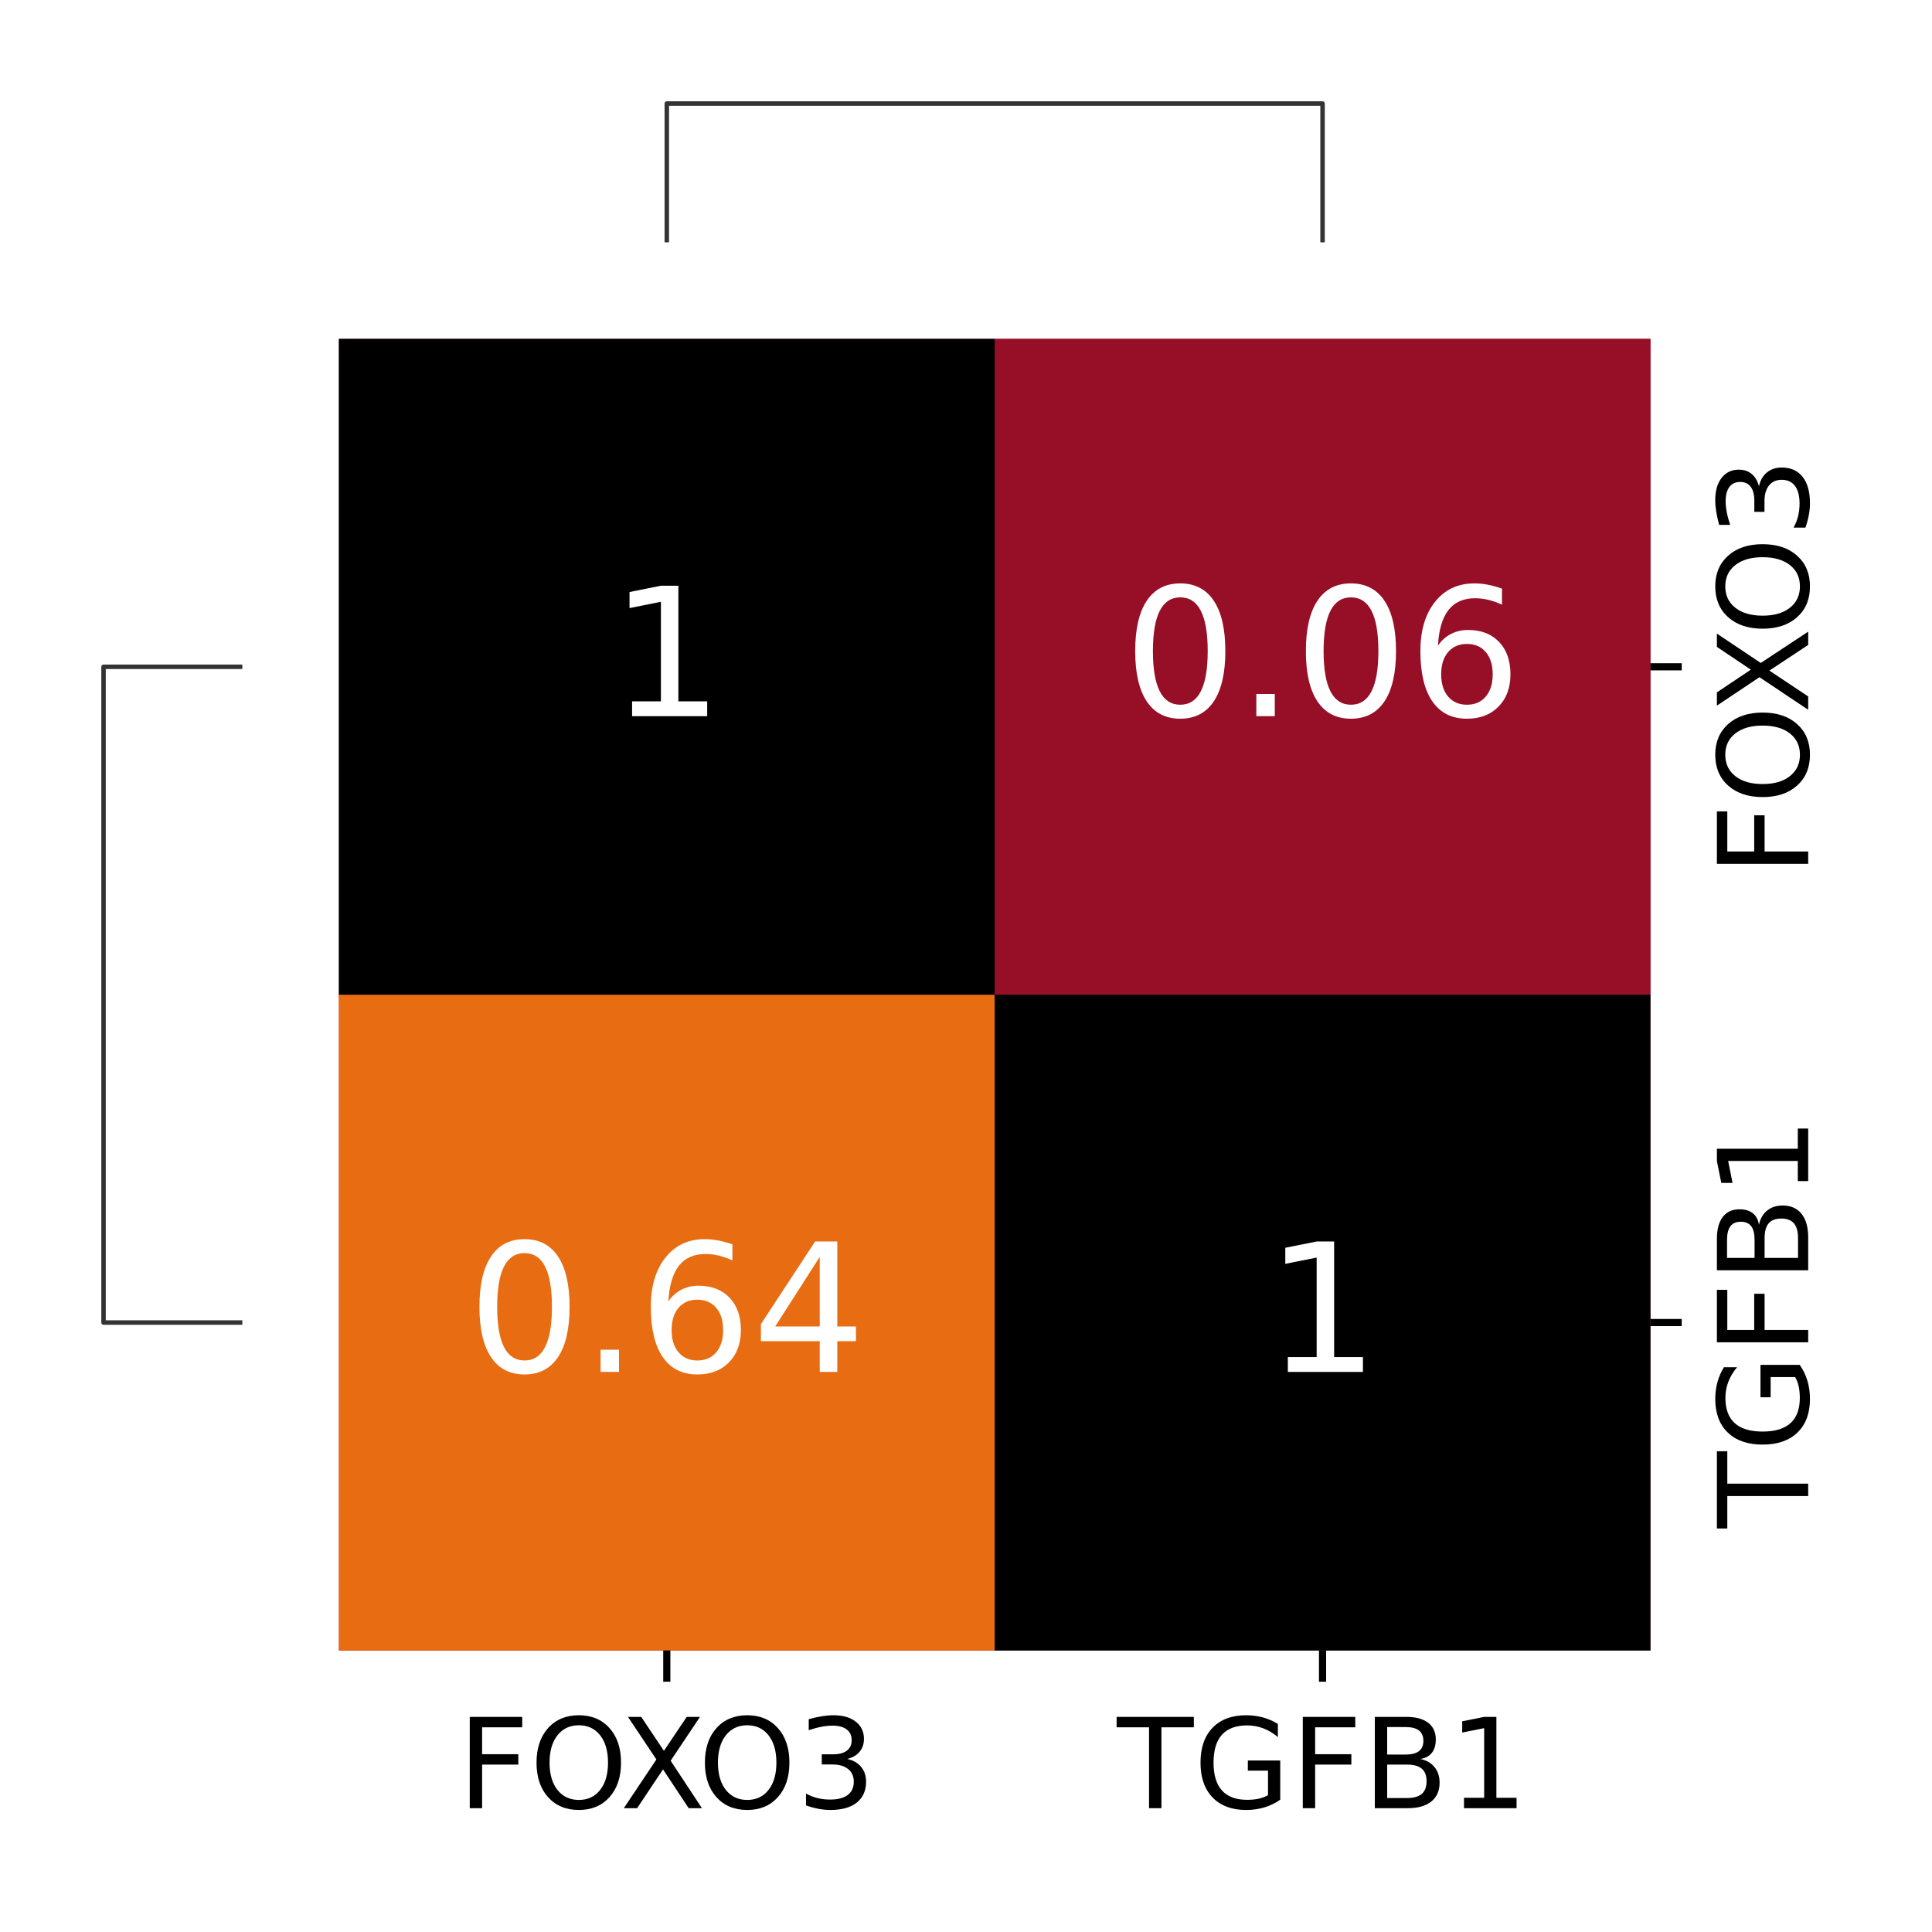
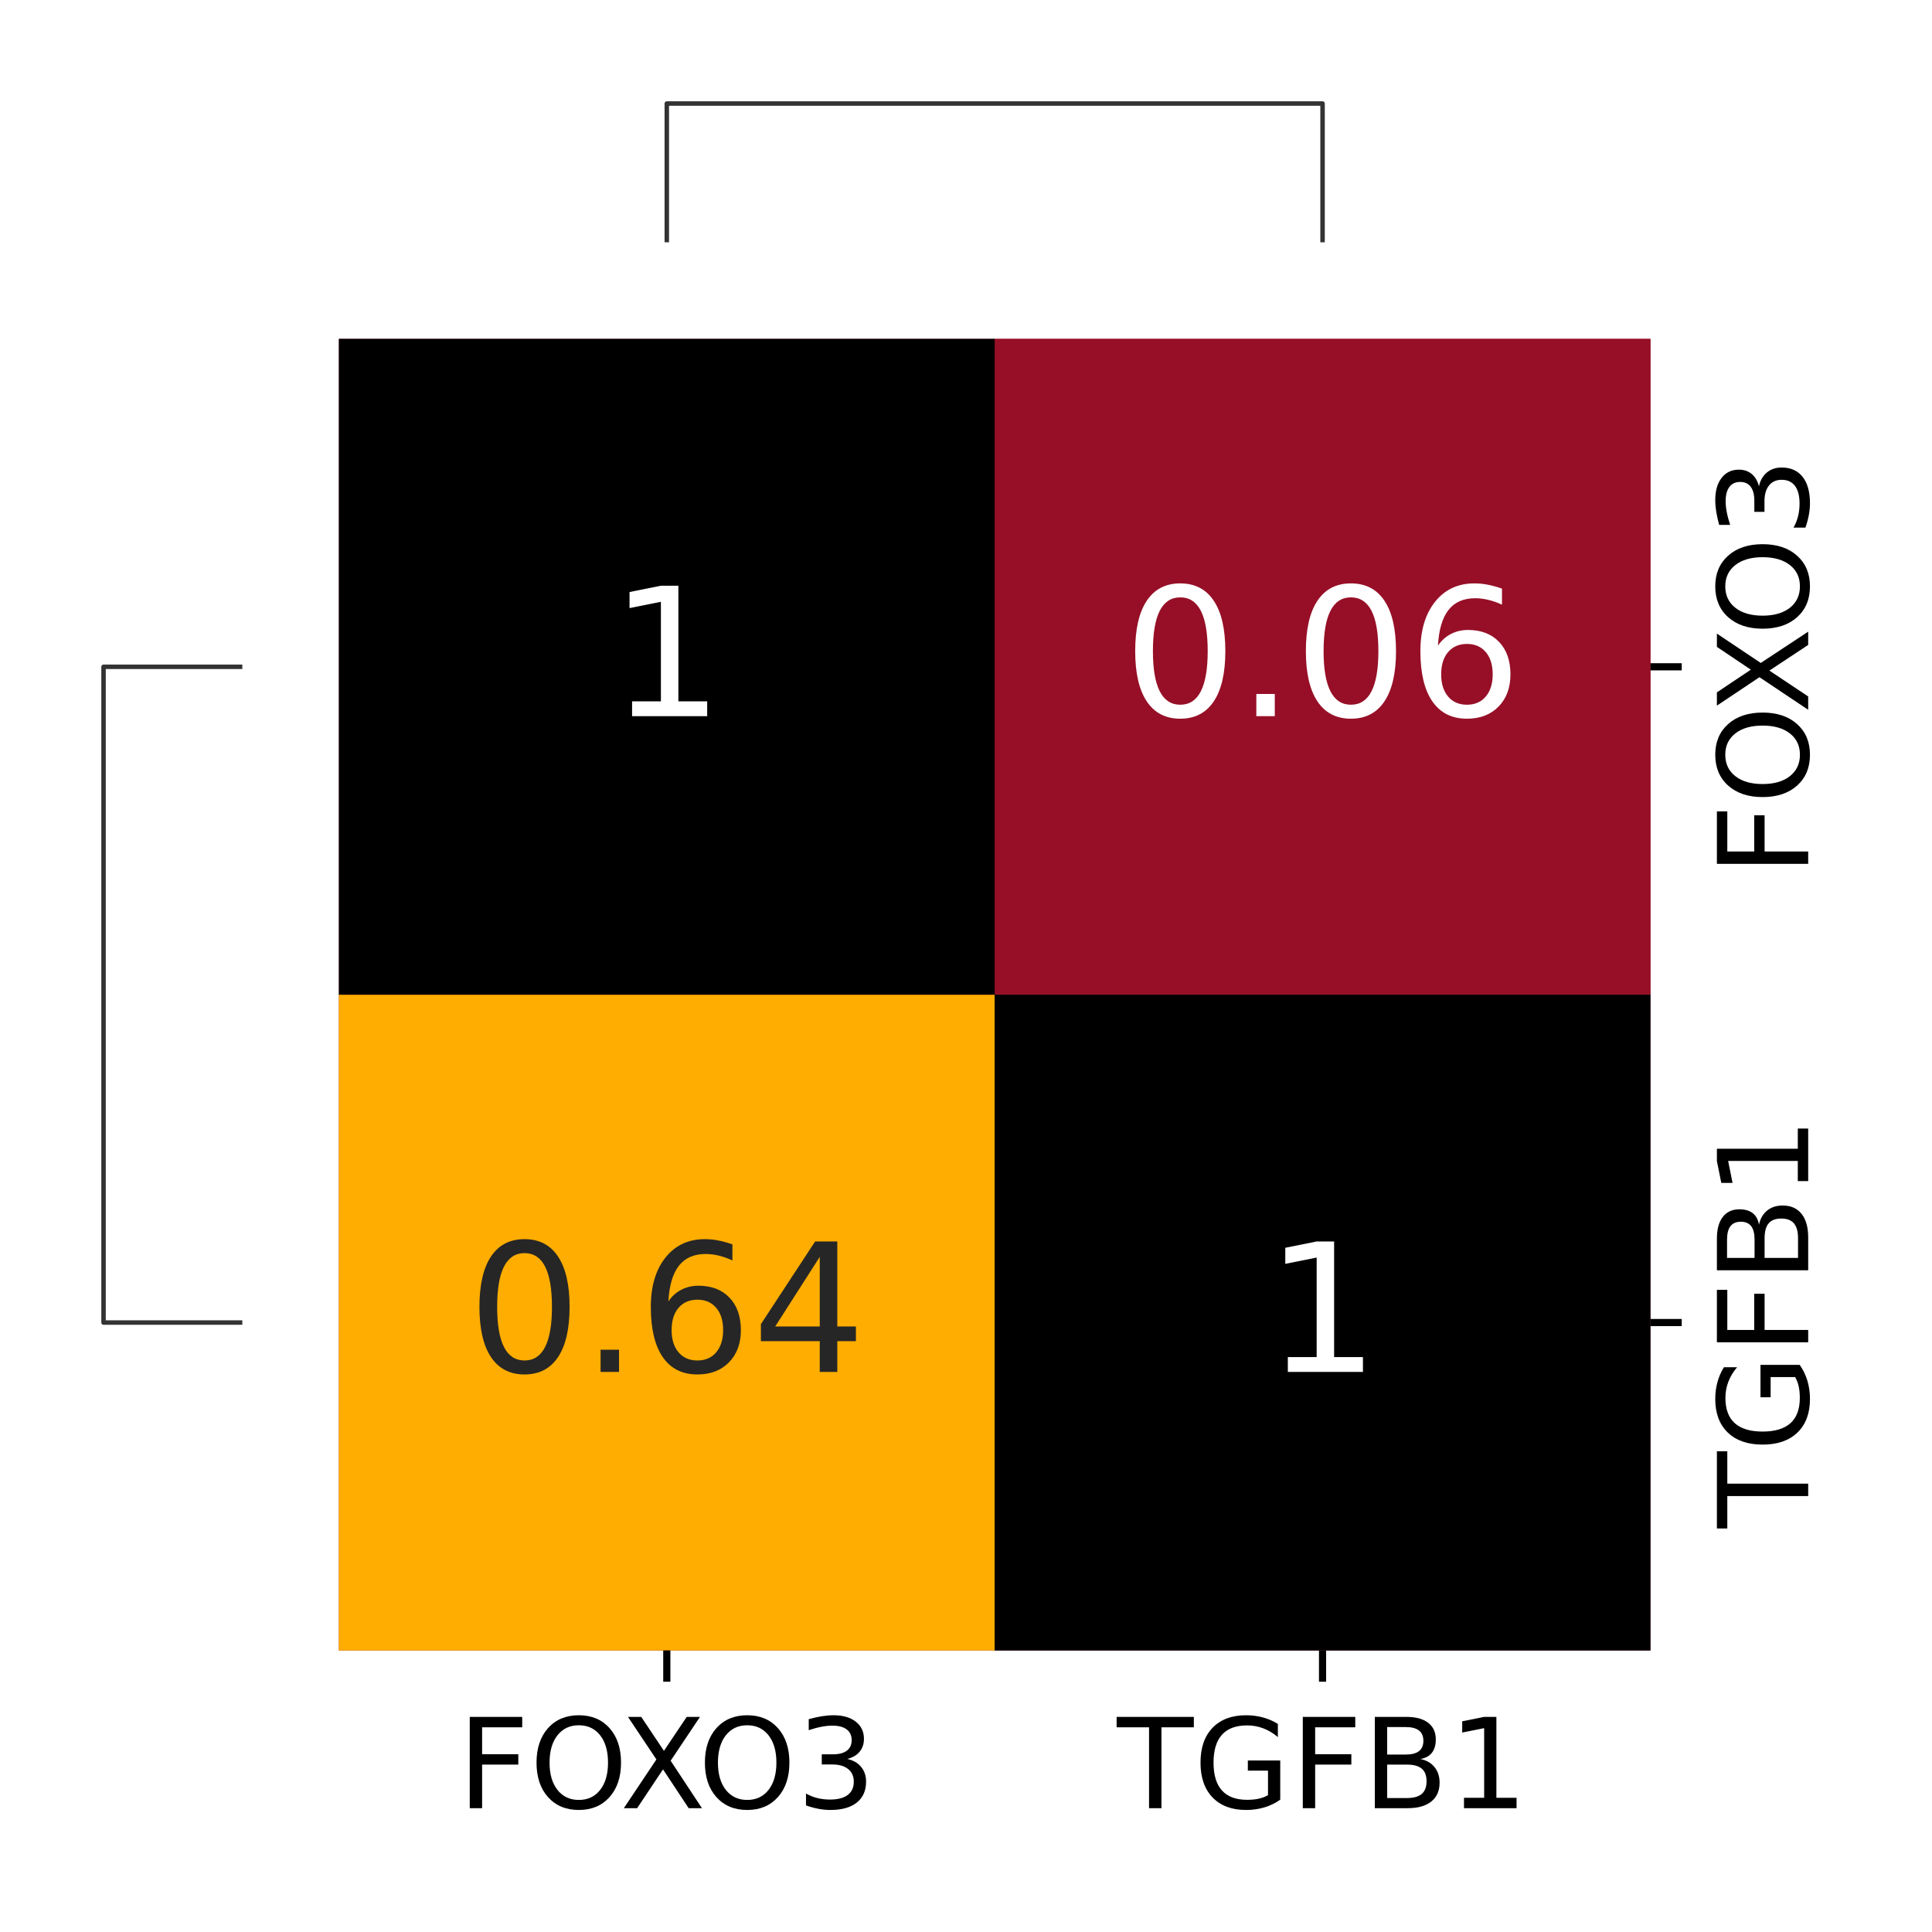
<svg xmlns="http://www.w3.org/2000/svg" xmlns:xlink="http://www.w3.org/1999/xlink" width="216pt" height="216pt" viewBox="0 0 216 216" version="1.1">
  <defs>
    <style type="text/css">*{stroke-linejoin: round; stroke-linecap: butt}</style>
  </defs>
  <g id="figure_1">
    <g id="patch_1">
      <path d="M 0 216  L 216 216  L 216 0  L 0 0  z " style="fill: #ffffff" />
    </g>
    <g id="axes_1">
      <g id="LineCollection_1">
-         <path d="M 27.092 74.549  L 11.576 74.549  L 11.576 147.863  L 27.092 147.863  " clip-path="url(#p4087f1a39a)" style="fill: none; stroke: #333333; stroke-width: 0.5" />
+         <path d="M 27.092 74.549  L 11.576 74.549  L 11.576 147.863  L 27.092 147.863  " clip-path="url(#pc03e2720af)" style="fill: none; stroke: #333333; stroke-width: 0.5" />
      </g>
    </g>
    <g id="axes_2">
      <g id="LineCollection_2">
-         <path d="M 74.549 27.092  L 74.549 11.576  L 147.863 11.576  L 147.863 27.092  " clip-path="url(#pf2ca46d371)" style="fill: none; stroke: #333333; stroke-width: 0.5" />
+         <path d="M 74.549 27.092  L 74.549 11.576  L 147.863 11.576  L 147.863 27.092  " clip-path="url(#p16d96ebd97)" style="fill: none; stroke: #333333; stroke-width: 0.5" />
      </g>
    </g>
    <g id="axes_3">
      <g id="patch_2">
        <path d="M 37.892 184.52  L 184.52 184.52  L 184.52 37.892  L 37.892 37.892  z " style="fill: #ffffff" />
      </g>
      <g id="QuadMesh_1">
-         <path d="M 37.892 37.892  L 111.206 37.892  L 111.206 111.206  L 37.892 111.206  L 37.892 37.892  " clip-path="url(#pb73eddf931)" style="fill: #67001f" />
-         <path d="M 111.206 37.892  L 184.52 37.892  L 184.52 111.206  L 111.206 111.206  L 111.206 37.892  " clip-path="url(#pb73eddf931)" style="fill: #960f27" />
-         <path d="M 37.892 111.206  L 111.206 111.206  L 111.206 184.52  L 37.892 184.52  L 37.892 111.206  " clip-path="url(#pb73eddf931)" style="fill: #960f27" />
-         <path d="M 111.206 111.206  L 184.52 111.206  L 184.52 184.52  L 111.206 184.52  L 111.206 111.206  " clip-path="url(#pb73eddf931)" style="fill: #67001f" />
+         <path d="M 37.892 37.892  L 111.206 37.892  L 111.206 111.206  L 37.892 111.206  L 37.892 37.892  " clip-path="url(#p9ead4209bb)" style="fill: #67001f" />
+         <path d="M 111.206 37.892  L 184.52 37.892  L 184.52 111.206  L 111.206 111.206  L 111.206 37.892  " clip-path="url(#p9ead4209bb)" style="fill: #960f27" />
+         <path d="M 37.892 111.206  L 111.206 111.206  L 111.206 184.52  L 37.892 184.52  L 37.892 111.206  " clip-path="url(#p9ead4209bb)" style="fill: #960f27" />
+         <path d="M 111.206 111.206  L 184.52 111.206  L 184.52 184.52  L 111.206 184.52  L 111.206 111.206  " clip-path="url(#p9ead4209bb)" style="fill: #67001f" />
      </g>
      <g id="QuadMesh_2">
-         <path d="M 37.892 37.892  L 111.206 37.892  L 111.206 111.206  L 37.892 111.206  L 37.892 37.892  " clip-path="url(#pb73eddf931)" style="fill: none" />
-         <path d="M 111.206 37.892  L 184.52 37.892  L 184.52 111.206  L 111.206 111.206  L 111.206 37.892  " clip-path="url(#pb73eddf931)" style="fill: #960f27" />
-         <path d="M 37.892 111.206  L 111.206 111.206  L 111.206 184.52  L 37.892 184.52  L 37.892 111.206  " clip-path="url(#pb73eddf931)" style="fill: none" />
-         <path d="M 111.206 111.206  L 184.52 111.206  L 184.52 184.52  L 111.206 184.52  L 111.206 111.206  " clip-path="url(#pb73eddf931)" style="fill: none" />
+         <path d="M 37.892 37.892  L 111.206 37.892  L 111.206 111.206  L 37.892 111.206  L 37.892 37.892  " clip-path="url(#p9ead4209bb)" style="fill: none" />
+         <path d="M 111.206 37.892  L 184.52 37.892  L 184.52 111.206  L 111.206 111.206  L 111.206 37.892  " clip-path="url(#p9ead4209bb)" style="fill: #960f27" />
+         <path d="M 37.892 111.206  L 111.206 111.206  L 111.206 184.52  L 37.892 184.52  L 37.892 111.206  " clip-path="url(#p9ead4209bb)" style="fill: none" />
+         <path d="M 111.206 111.206  L 184.52 111.206  L 184.52 184.52  L 111.206 184.52  L 111.206 111.206  " clip-path="url(#p9ead4209bb)" style="fill: none" />
      </g>
      <g id="QuadMesh_3">
-         <path d="M 37.892 37.892  L 111.206 37.892  L 111.206 111.206  L 37.892 111.206  L 37.892 37.892  " clip-path="url(#pb73eddf931)" style="fill: none" />
-         <path d="M 111.206 37.892  L 184.52 37.892  L 184.52 111.206  L 111.206 111.206  L 111.206 37.892  " clip-path="url(#pb73eddf931)" style="fill: none" />
-         <path d="M 37.892 111.206  L 111.206 111.206  L 111.206 184.52  L 37.892 184.52  L 37.892 111.206  " clip-path="url(#pb73eddf931)" style="fill: #e86c12" />
-         <path d="M 111.206 111.206  L 184.52 111.206  L 184.52 184.52  L 111.206 184.52  L 111.206 111.206  " clip-path="url(#pb73eddf931)" style="fill: none" />
+         <path d="M 37.892 37.892  L 111.206 37.892  L 111.206 111.206  L 37.892 111.206  L 37.892 37.892  " clip-path="url(#p9ead4209bb)" style="fill: none" />
+         <path d="M 111.206 37.892  L 184.52 37.892  L 184.52 111.206  L 111.206 111.206  L 111.206 37.892  " clip-path="url(#p9ead4209bb)" style="fill: none" />
+         <path d="M 37.892 111.206  L 111.206 111.206  L 111.206 184.52  L 37.892 184.52  L 37.892 111.206  " clip-path="url(#p9ead4209bb)" style="fill: #ffad00" />
+         <path d="M 111.206 111.206  L 184.52 111.206  L 184.52 184.52  L 111.206 184.52  L 111.206 111.206  " clip-path="url(#p9ead4209bb)" style="fill: none" />
      </g>
      <g id="QuadMesh_4">
-         <path d="M 37.892 37.892  L 111.206 37.892  L 111.206 111.206  L 37.892 111.206  L 37.892 37.892  " clip-path="url(#pb73eddf931)" />
-         <path d="M 111.206 37.892  L 184.52 37.892  L 184.52 111.206  L 111.206 111.206  L 111.206 37.892  " clip-path="url(#pb73eddf931)" style="fill: none" />
-         <path d="M 37.892 111.206  L 111.206 111.206  L 111.206 184.52  L 37.892 184.52  L 37.892 111.206  " clip-path="url(#pb73eddf931)" style="fill: none" />
-         <path d="M 111.206 111.206  L 184.52 111.206  L 184.52 184.52  L 111.206 184.52  L 111.206 111.206  " clip-path="url(#pb73eddf931)" />
+         <path d="M 37.892 37.892  L 111.206 37.892  L 111.206 111.206  L 37.892 111.206  L 37.892 37.892  " clip-path="url(#p9ead4209bb)" />
+         <path d="M 111.206 37.892  L 184.52 37.892  L 184.52 111.206  L 111.206 111.206  L 111.206 37.892  " clip-path="url(#p9ead4209bb)" style="fill: none" />
+         <path d="M 37.892 111.206  L 111.206 111.206  L 111.206 184.52  L 37.892 184.52  L 37.892 111.206  " clip-path="url(#p9ead4209bb)" style="fill: none" />
+         <path d="M 111.206 111.206  L 184.52 111.206  L 184.52 184.52  L 111.206 184.52  L 111.206 111.206  " clip-path="url(#p9ead4209bb)" />
      </g>
      <g id="matplotlib.axis_1">
        <g id="xtick_1">
          <g id="line2d_1">
            <defs>
-               <path id="m416be0669c" d="M 0 0  L 0 3.5  " style="stroke: #000000; stroke-width: 0.8" />
+               <path id="mceba3804ea" d="M 0 0  L 0 3.5  " style="stroke: #000000; stroke-width: 0.8" />
            </defs>
            <g>
-               <use xlink:href="#m416be0669c" x="74.549" y="184.52" style="stroke: #000000; stroke-width: 0.8" />
+               <use xlink:href="#mceba3804ea" x="74.549" y="184.52" style="stroke: #000000; stroke-width: 0.8" />
            </g>
          </g>
          <g id="text_1">
            <g transform="translate(51.14603 202.1578) scale(0.14 -0.14)">
              <defs>
                <path id="DejaVuSans-46" d="M 628 4666  L 3309 4666  L 3309 4134  L 1259 4134  L 1259 2759  L 3109 2759  L 3109 2228  L 1259 2228  L 1259 0  L 628 0  L 628 4666  z " transform="scale(0.015625)" />
                <path id="DejaVuSans-4f" d="M 2522 4238  Q 1834 4238 1429 3725  Q 1025 3213 1025 2328  Q 1025 1447 1429 934  Q 1834 422 2522 422  Q 3209 422 3611 934  Q 4013 1447 4013 2328  Q 4013 3213 3611 3725  Q 3209 4238 2522 4238  z M 2522 4750  Q 3503 4750 4090 4092  Q 4678 3434 4678 2328  Q 4678 1225 4090 567  Q 3503 -91 2522 -91  Q 1538 -91 948 565  Q 359 1222 359 2328  Q 359 3434 948 4092  Q 1538 4750 2522 4750  z " transform="scale(0.015625)" />
                <path id="DejaVuSans-58" d="M 403 4666  L 1081 4666  L 2241 2931  L 3406 4666  L 4084 4666  L 2584 2425  L 4184 0  L 3506 0  L 2194 1984  L 872 0  L 191 0  L 1856 2491  L 403 4666  z " transform="scale(0.015625)" />
                <path id="DejaVuSans-33" d="M 2597 2516  Q 3050 2419 3304 2112  Q 3559 1806 3559 1356  Q 3559 666 3084 287  Q 2609 -91 1734 -91  Q 1441 -91 1130 -33  Q 819 25 488 141  L 488 750  Q 750 597 1062 519  Q 1375 441 1716 441  Q 2309 441 2620 675  Q 2931 909 2931 1356  Q 2931 1769 2642 2001  Q 2353 2234 1838 2234  L 1294 2234  L 1294 2753  L 1863 2753  Q 2328 2753 2575 2939  Q 2822 3125 2822 3475  Q 2822 3834 2567 4026  Q 2313 4219 1838 4219  Q 1578 4219 1281 4162  Q 984 4106 628 3988  L 628 4550  Q 988 4650 1302 4700  Q 1616 4750 1894 4750  Q 2613 4750 3031 4423  Q 3450 4097 3450 3541  Q 3450 3153 3228 2886  Q 3006 2619 2597 2516  z " transform="scale(0.015625)" />
              </defs>
              <use xlink:href="#DejaVuSans-46" />
              <use xlink:href="#DejaVuSans-4f" x="57.52" />
              <use xlink:href="#DejaVuSans-58" x="129.855" />
              <use xlink:href="#DejaVuSans-4f" x="191.986" />
              <use xlink:href="#DejaVuSans-33" x="270.697" />
            </g>
          </g>
        </g>
        <g id="xtick_2">
          <g id="line2d_2">
            <g>
-               <use xlink:href="#m416be0669c" x="147.863" y="184.52" style="stroke: #000000; stroke-width: 0.8" />
+               <use xlink:href="#mceba3804ea" x="147.863" y="184.52" style="stroke: #000000; stroke-width: 0.8" />
            </g>
          </g>
          <g id="text_2">
            <g transform="translate(124.8811 202.1578) scale(0.14 -0.14)">
              <defs>
                <path id="DejaVuSans-54" d="M -19 4666  L 3928 4666  L 3928 4134  L 2272 4134  L 2272 0  L 1638 0  L 1638 4134  L -19 4134  L -19 4666  z " transform="scale(0.015625)" />
                <path id="DejaVuSans-47" d="M 3809 666  L 3809 1919  L 2778 1919  L 2778 2438  L 4434 2438  L 4434 434  Q 4069 175 3628 42  Q 3188 -91 2688 -91  Q 1594 -91 976 548  Q 359 1188 359 2328  Q 359 3472 976 4111  Q 1594 4750 2688 4750  Q 3144 4750 3555 4637  Q 3966 4525 4313 4306  L 4313 3634  Q 3963 3931 3569 4081  Q 3175 4231 2741 4231  Q 1884 4231 1454 3753  Q 1025 3275 1025 2328  Q 1025 1384 1454 906  Q 1884 428 2741 428  Q 3075 428 3337 486  Q 3600 544 3809 666  z " transform="scale(0.015625)" />
                <path id="DejaVuSans-42" d="M 1259 2228  L 1259 519  L 2272 519  Q 2781 519 3026 730  Q 3272 941 3272 1375  Q 3272 1813 3026 2020  Q 2781 2228 2272 2228  L 1259 2228  z M 1259 4147  L 1259 2741  L 2194 2741  Q 2656 2741 2882 2914  Q 3109 3088 3109 3444  Q 3109 3797 2882 3972  Q 2656 4147 2194 4147  L 1259 4147  z M 628 4666  L 2241 4666  Q 2963 4666 3353 4366  Q 3744 4066 3744 3513  Q 3744 3084 3544 2831  Q 3344 2578 2956 2516  Q 3422 2416 3680 2098  Q 3938 1781 3938 1306  Q 3938 681 3513 340  Q 3088 0 2303 0  L 628 0  L 628 4666  z " transform="scale(0.015625)" />
                <path id="DejaVuSans-31" d="M 794 531  L 1825 531  L 1825 4091  L 703 3866  L 703 4441  L 1819 4666  L 2450 4666  L 2450 531  L 3481 531  L 3481 0  L 794 0  L 794 531  z " transform="scale(0.015625)" />
              </defs>
              <use xlink:href="#DejaVuSans-54" />
              <use xlink:href="#DejaVuSans-47" x="61.084" />
              <use xlink:href="#DejaVuSans-46" x="138.574" />
              <use xlink:href="#DejaVuSans-42" x="196.094" />
              <use xlink:href="#DejaVuSans-31" x="264.697" />
            </g>
          </g>
        </g>
      </g>
      <g id="matplotlib.axis_2">
        <g id="ytick_1">
          <g id="line2d_3">
            <defs>
-               <path id="mefd1c8f6a8" d="M 0 0  L 3.5 0  " style="stroke: #000000; stroke-width: 0.8" />
+               <path id="m31b2758d9f" d="M 0 0  L 3.5 0  " style="stroke: #000000; stroke-width: 0.8" />
            </defs>
            <g>
-               <use xlink:href="#mefd1c8f6a8" x="184.52" y="74.549" style="stroke: #000000; stroke-width: 0.8" />
+               <use xlink:href="#m31b2758d9f" x="184.52" y="74.549" style="stroke: #000000; stroke-width: 0.8" />
            </g>
          </g>
          <g id="text_3">
            <g transform="translate(202.1578 97.95197) rotate(-90) scale(0.14 -0.14)">
              <use xlink:href="#DejaVuSans-46" />
              <use xlink:href="#DejaVuSans-4f" x="57.52" />
              <use xlink:href="#DejaVuSans-58" x="129.855" />
              <use xlink:href="#DejaVuSans-4f" x="191.986" />
              <use xlink:href="#DejaVuSans-33" x="270.697" />
            </g>
          </g>
        </g>
        <g id="ytick_2">
          <g id="line2d_4">
            <g>
-               <use xlink:href="#mefd1c8f6a8" x="184.52" y="147.863" style="stroke: #000000; stroke-width: 0.8" />
+               <use xlink:href="#m31b2758d9f" x="184.52" y="147.863" style="stroke: #000000; stroke-width: 0.8" />
            </g>
          </g>
          <g id="text_4">
            <g transform="translate(202.1578 170.8449) rotate(-90) scale(0.14 -0.14)">
              <use xlink:href="#DejaVuSans-54" />
              <use xlink:href="#DejaVuSans-47" x="61.084" />
              <use xlink:href="#DejaVuSans-46" x="138.574" />
              <use xlink:href="#DejaVuSans-42" x="196.094" />
              <use xlink:href="#DejaVuSans-31" x="264.697" />
            </g>
          </g>
        </g>
      </g>
      <g id="text_5">
        <g style="fill: #ffffff" transform="translate(125.5974 80.06775) scale(0.2 -0.2)">
          <defs>
            <path id="DejaVuSans-30" d="M 2034 4250  Q 1547 4250 1301 3770  Q 1056 3291 1056 2328  Q 1056 1369 1301 889  Q 1547 409 2034 409  Q 2525 409 2770 889  Q 3016 1369 3016 2328  Q 3016 3291 2770 3770  Q 2525 4250 2034 4250  z M 2034 4750  Q 2819 4750 3233 4129  Q 3647 3509 3647 2328  Q 3647 1150 3233 529  Q 2819 -91 2034 -91  Q 1250 -91 836 529  Q 422 1150 422 2328  Q 422 3509 836 4129  Q 1250 4750 2034 4750  z " transform="scale(0.015625)" />
            <path id="DejaVuSans-2e" d="M 684 794  L 1344 794  L 1344 0  L 684 0  L 684 794  z " transform="scale(0.015625)" />
            <path id="DejaVuSans-36" d="M 2113 2584  Q 1688 2584 1439 2293  Q 1191 2003 1191 1497  Q 1191 994 1439 701  Q 1688 409 2113 409  Q 2538 409 2786 701  Q 3034 994 3034 1497  Q 3034 2003 2786 2293  Q 2538 2584 2113 2584  z M 3366 4563  L 3366 3988  Q 3128 4100 2886 4159  Q 2644 4219 2406 4219  Q 1781 4219 1451 3797  Q 1122 3375 1075 2522  Q 1259 2794 1537 2939  Q 1816 3084 2150 3084  Q 2853 3084 3261 2657  Q 3669 2231 3669 1497  Q 3669 778 3244 343  Q 2819 -91 2113 -91  Q 1303 -91 875 529  Q 447 1150 447 2328  Q 447 3434 972 4092  Q 1497 4750 2381 4750  Q 2619 4750 2861 4703  Q 3103 4656 3366 4563  z " transform="scale(0.015625)" />
          </defs>
          <use xlink:href="#DejaVuSans-30" />
          <use xlink:href="#DejaVuSans-2e" x="63.623" />
          <use xlink:href="#DejaVuSans-30" x="95.41" />
          <use xlink:href="#DejaVuSans-36" x="159.033" />
        </g>
      </g>
      <g id="text_6">
-         <g style="fill: #ffffff" transform="translate(52.28337 153.3818) scale(0.2 -0.2)">
+         <g style="fill: #262626" transform="translate(52.28337 153.3818) scale(0.2 -0.2)">
          <defs>
            <path id="DejaVuSans-34" d="M 2419 4116  L 825 1625  L 2419 1625  L 2419 4116  z M 2253 4666  L 3047 4666  L 3047 1625  L 3713 1625  L 3713 1100  L 3047 1100  L 3047 0  L 2419 0  L 2419 1100  L 313 1100  L 313 1709  L 2253 4666  z " transform="scale(0.015625)" />
          </defs>
          <use xlink:href="#DejaVuSans-30" />
          <use xlink:href="#DejaVuSans-2e" x="63.623" />
          <use xlink:href="#DejaVuSans-36" x="95.41" />
          <use xlink:href="#DejaVuSans-34" x="159.033" />
        </g>
      </g>
      <g id="text_7">
        <g style="fill: #ffffff" transform="translate(68.1865 80.06775) scale(0.2 -0.2)">
          <use xlink:href="#DejaVuSans-31" />
        </g>
      </g>
      <g id="text_8">
        <g style="fill: #ffffff" transform="translate(141.5005 153.3818) scale(0.2 -0.2)">
          <use xlink:href="#DejaVuSans-31" />
        </g>
      </g>
    </g>
  </g>
  <defs>
-     <clipPath id="p4087f1a39a">
+     <clipPath id="pc03e2720af">
      <rect x="10.8" y="37.892" width="16.292" height="146.628" />
    </clipPath>
-     <clipPath id="pf2ca46d371">
+     <clipPath id="p16d96ebd97">
      <rect x="37.892" y="10.8" width="146.628" height="16.292" />
    </clipPath>
-     <clipPath id="pb73eddf931">
+     <clipPath id="p9ead4209bb">
      <rect x="37.892" y="37.892" width="146.628" height="146.628" />
    </clipPath>
  </defs>
</svg>
